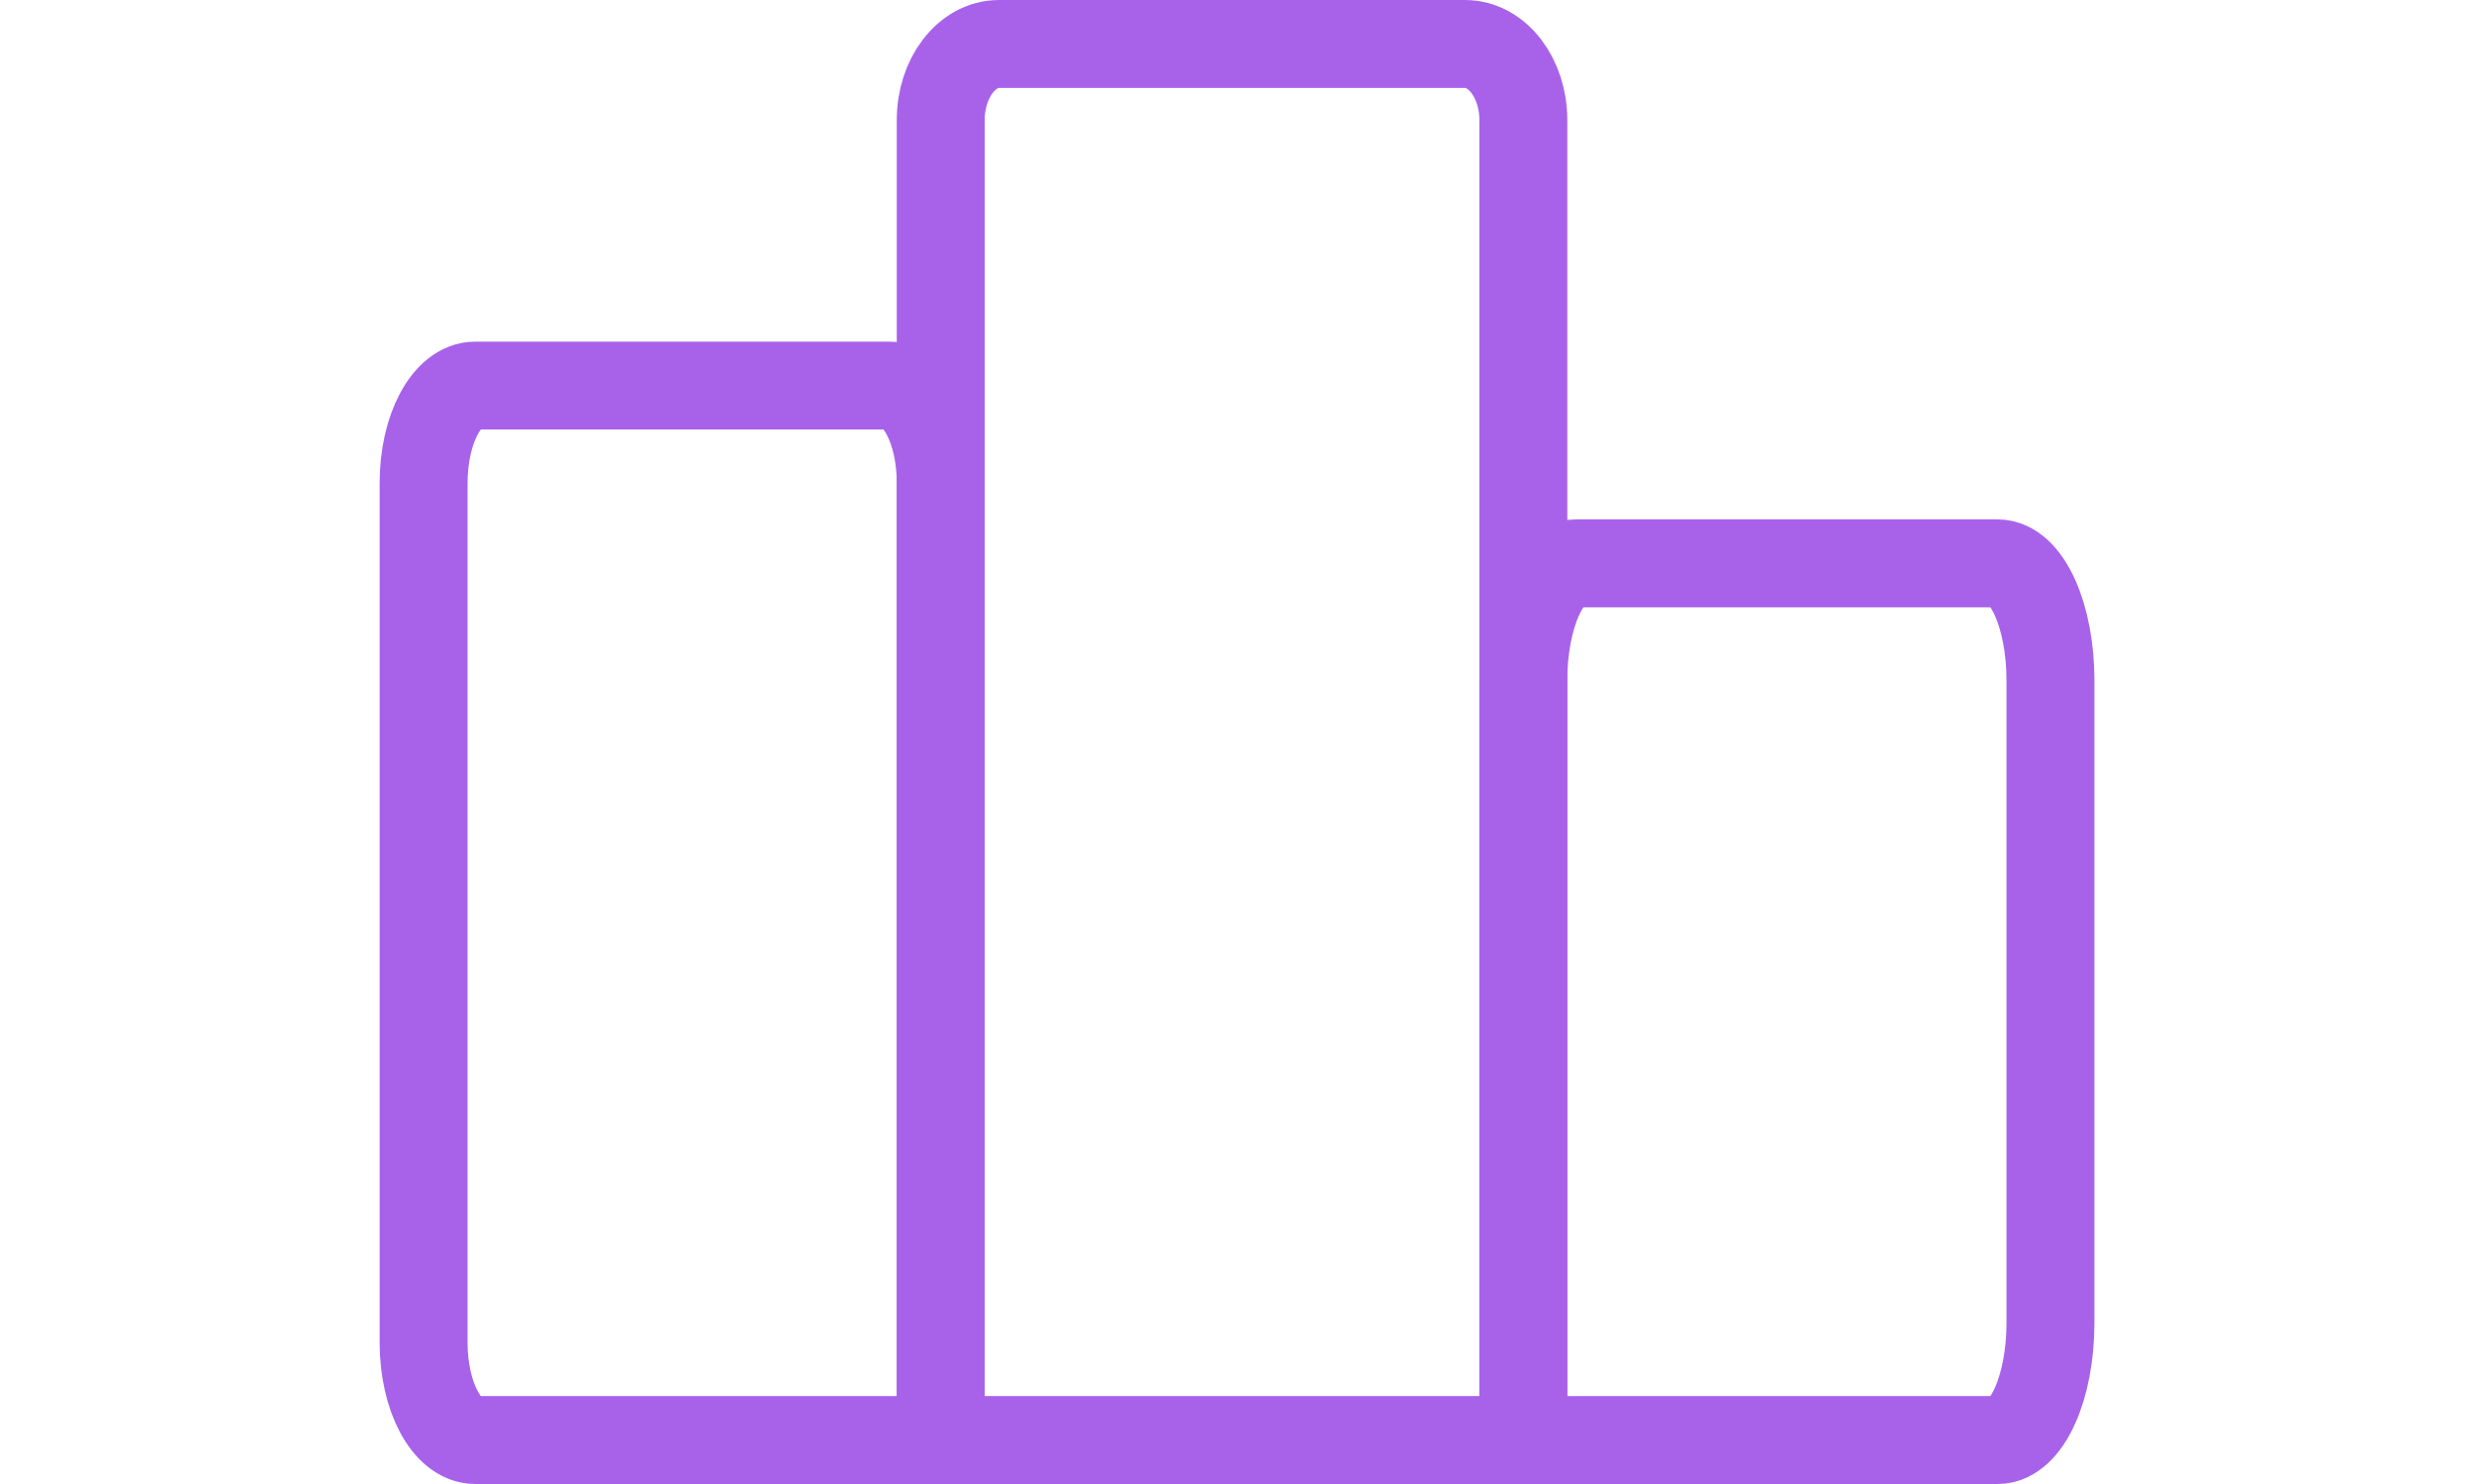
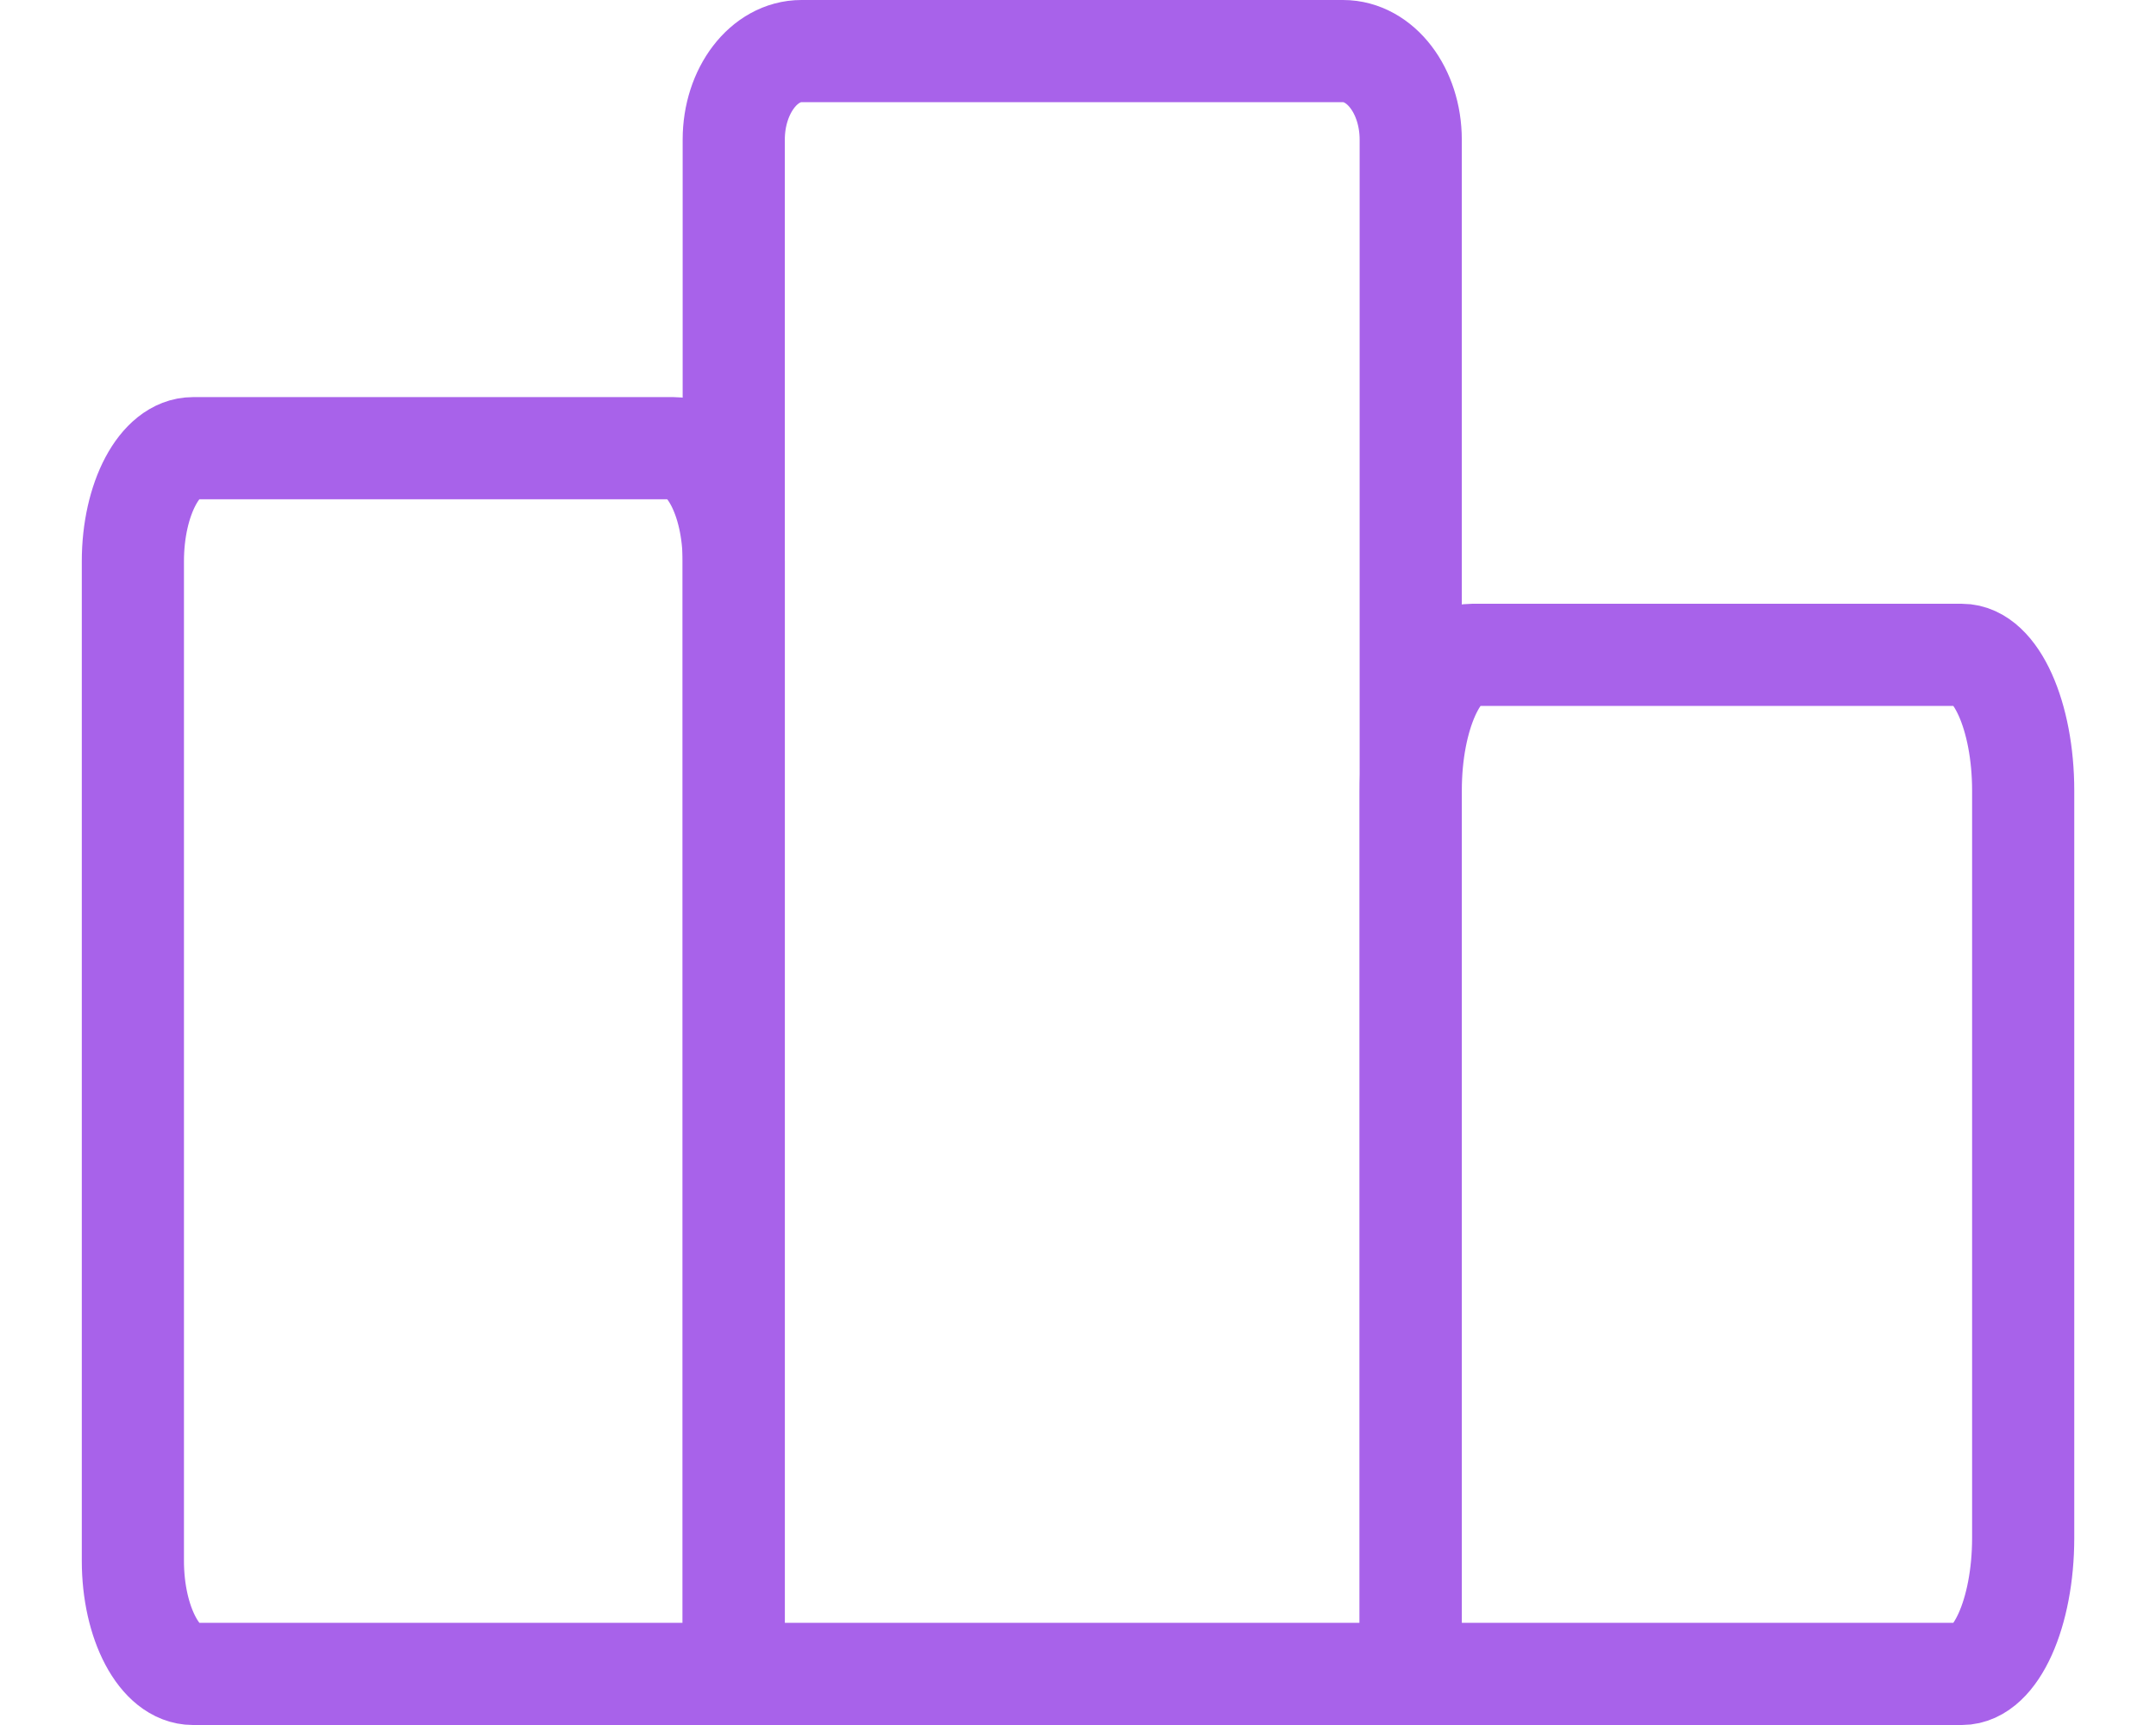
- <svg xmlns="http://www.w3.org/2000/svg" width="50" height="30" viewBox="0 0 97.511 84.414">
+ <svg xmlns="http://www.w3.org/2000/svg" width="50" height="40" viewBox="0 0 97.511 84.414">
  <g id="leaderboard-svgrepo-com" transform="translate(29.743 -43.395)">
    <path id="Path_20" data-name="Path 20" d="M42.132,87.414H9V12.332C9,9.939,10.483,8,12.313,8H38.819c1.83,0,3.313,1.939,3.313,4.332V87.414Z" transform="translate(-6.836 37.895)" fill="none" stroke="#a862ea" stroke-linecap="round" stroke-linejoin="round" stroke-width="5" />
    <path id="Path_22" data-name="Path 22" d="M41.975,64.368H15V21.149c0-3.673,1.342-6.649,3-6.649H41.975c1.655,0,3,2.977,3,6.649v36.57C44.972,61.392,43.63,64.368,41.975,64.368Z" transform="translate(20.296 60.941)" fill="none" stroke="#a862ea" stroke-linecap="round" stroke-linejoin="round" stroke-width="5" />
    <path id="Path_23" data-name="Path 23" d="M32.407,72.481V18.037c0-3.058-1.317-5.537-2.941-5.537H5.941C4.317,12.5,3,14.979,3,18.037V66.944C3,70,4.317,72.481,5.941,72.481Z" transform="translate(-30.243 52.828)" fill="none" stroke="#a862ea" stroke-linecap="round" stroke-linejoin="round" stroke-width="5" />
  </g>
</svg>
